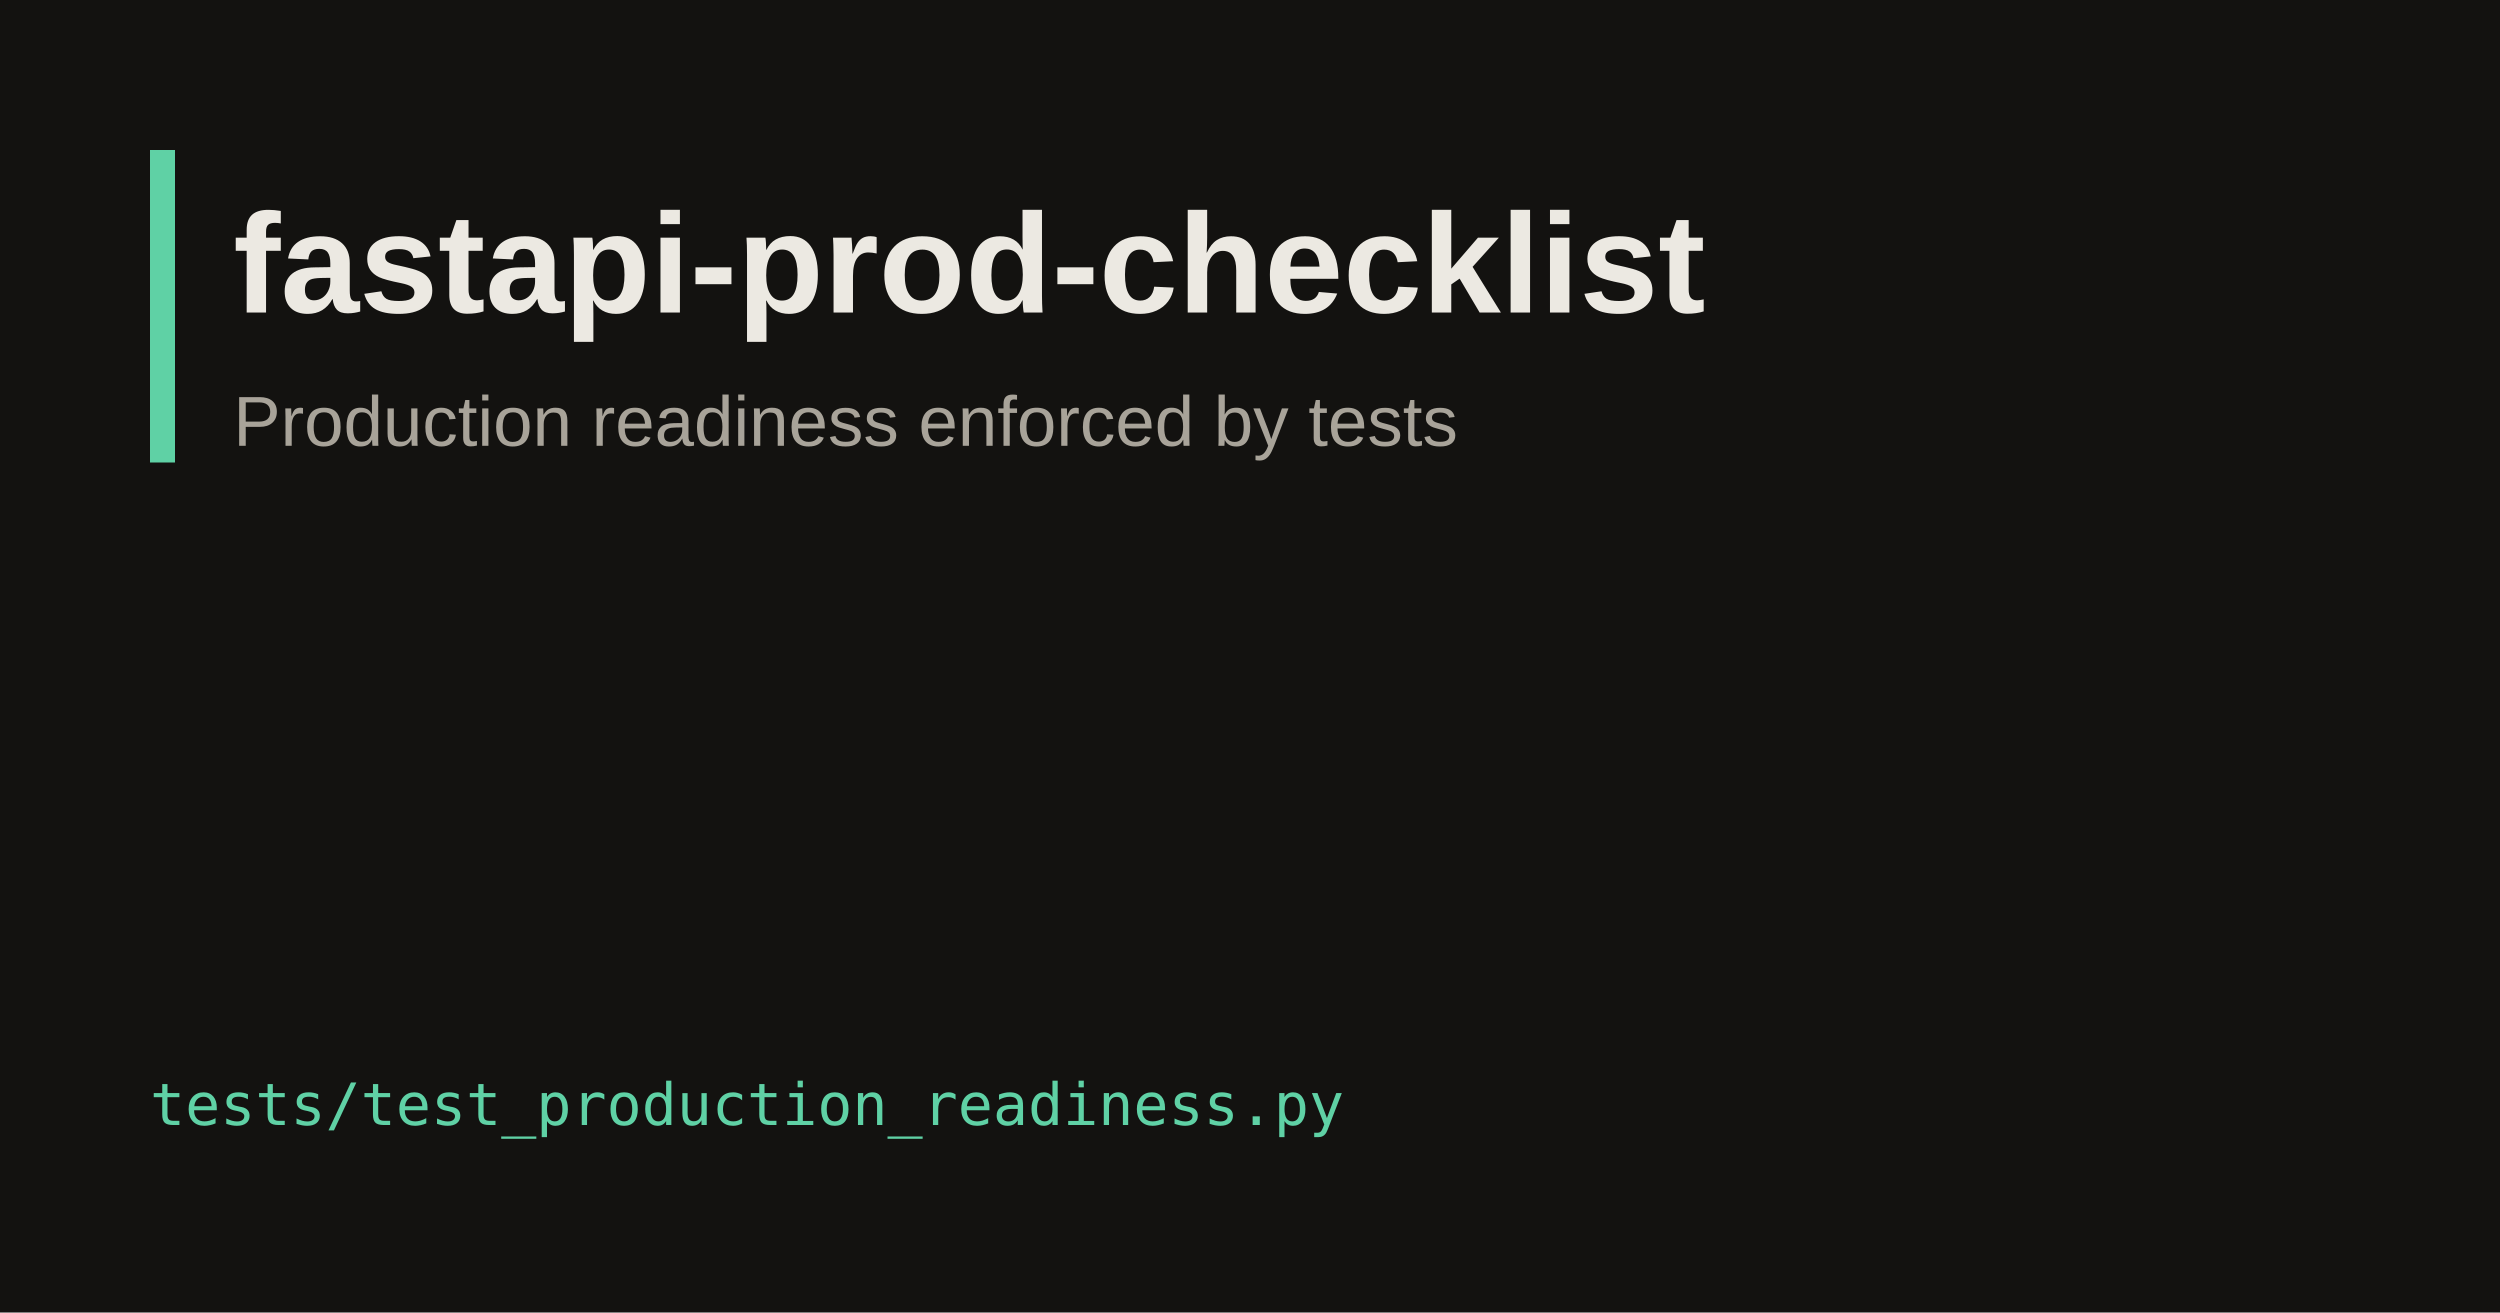
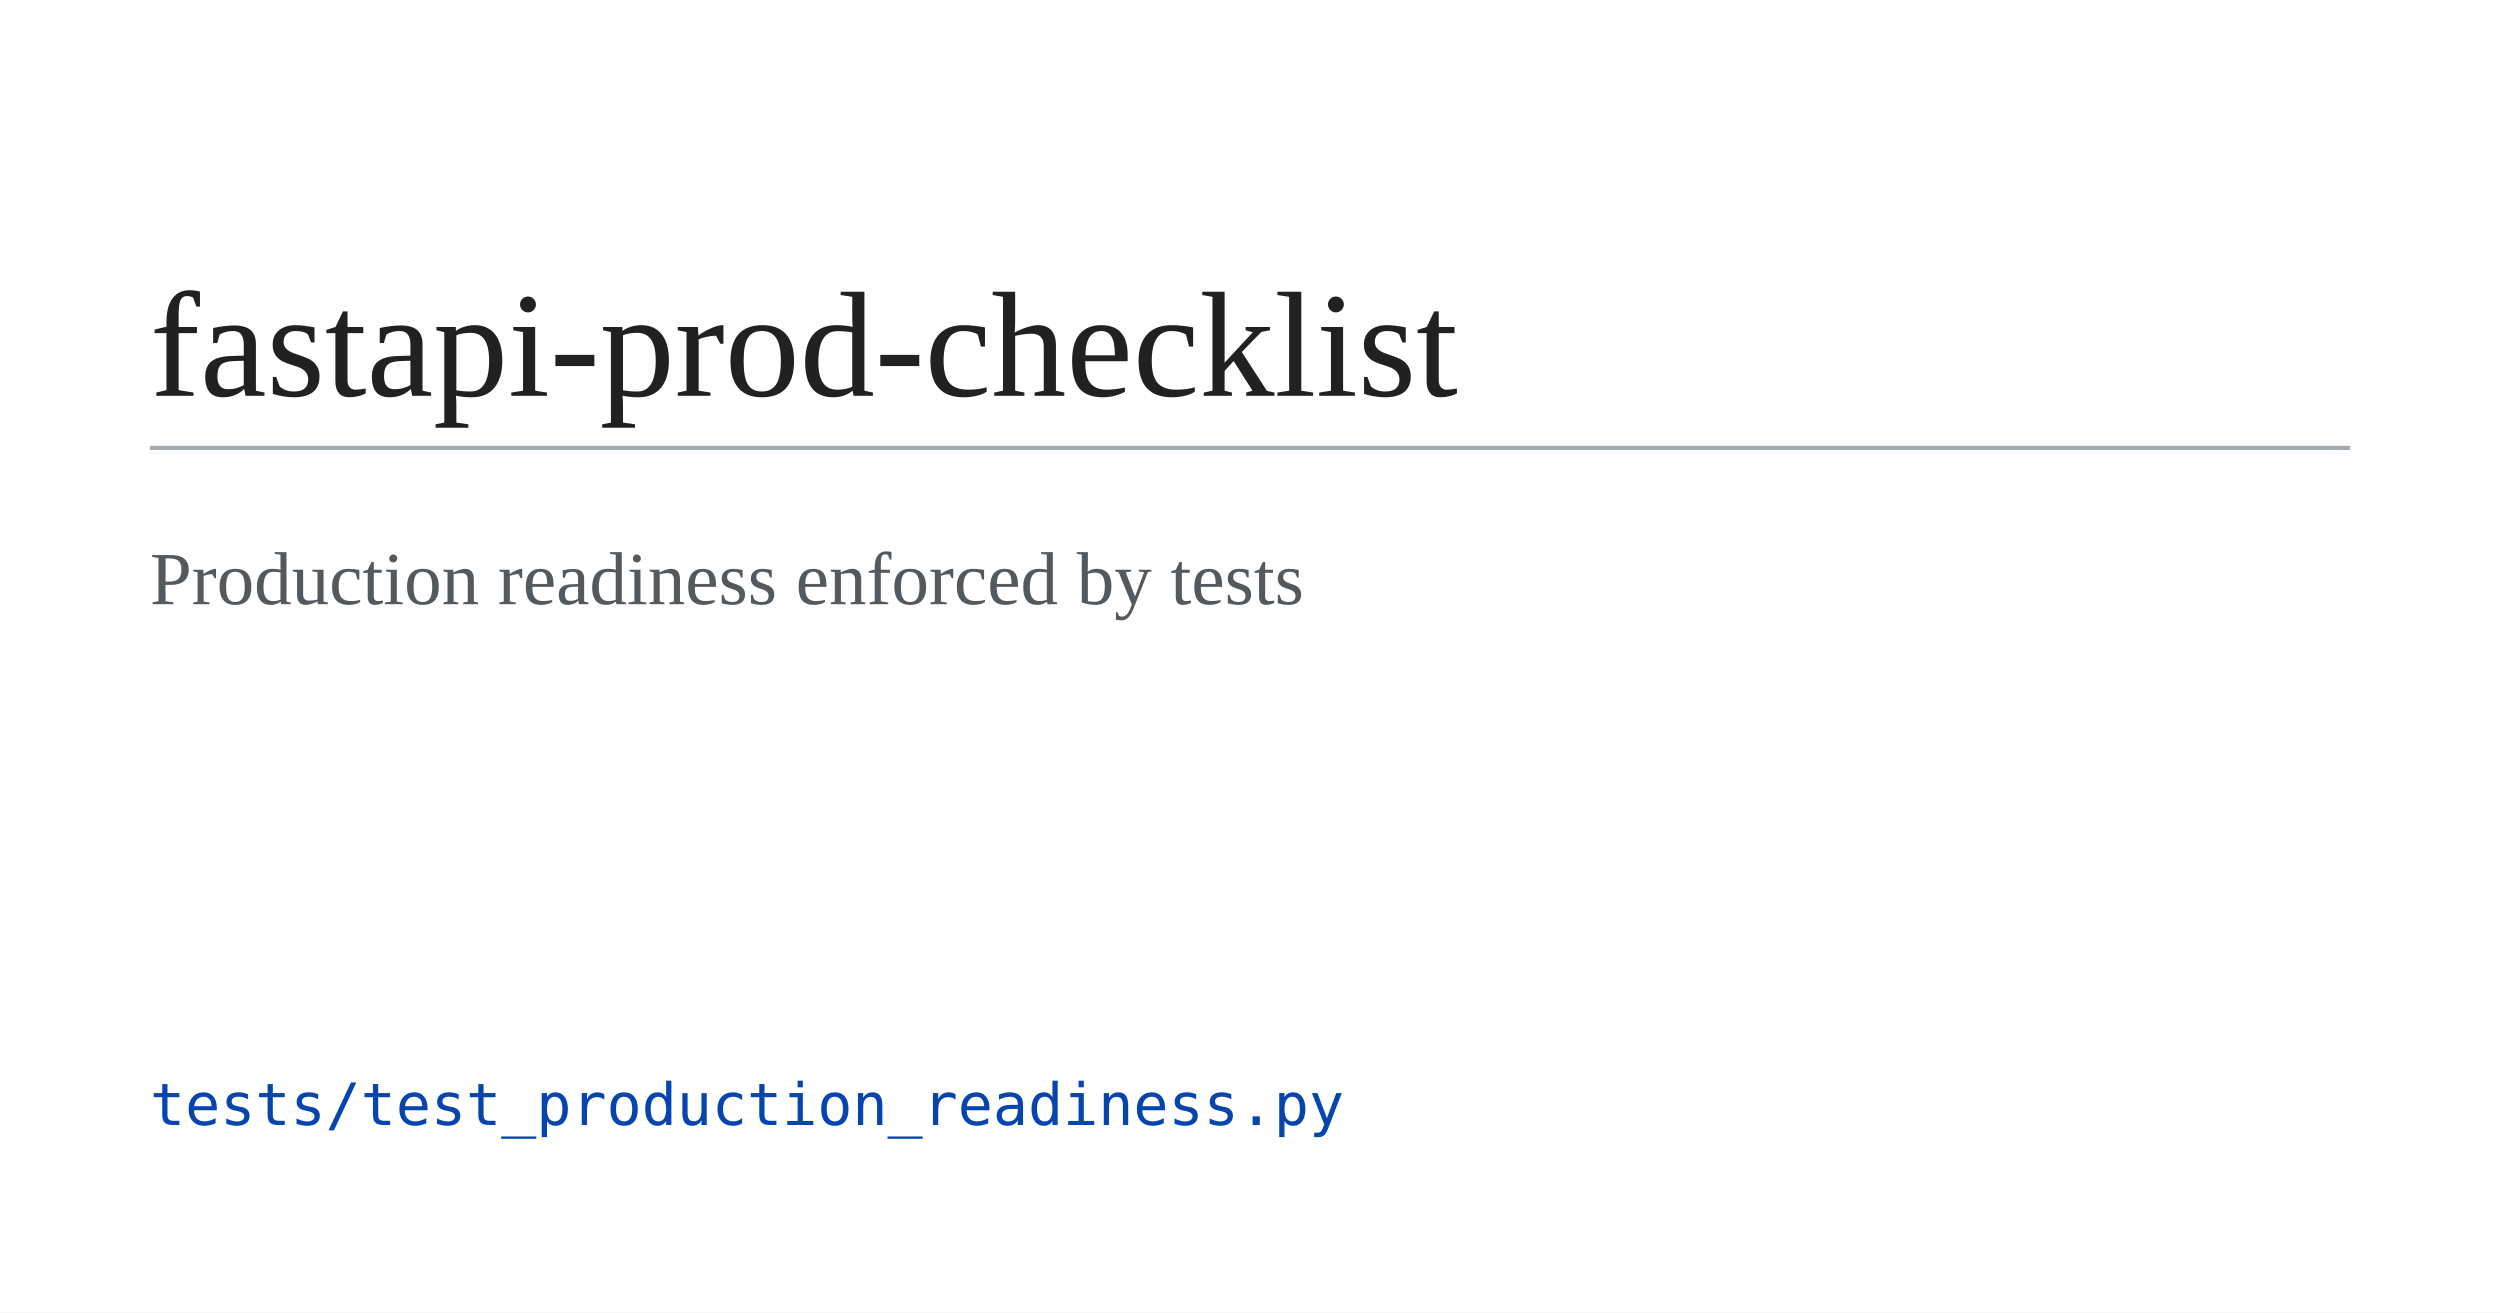
<svg xmlns="http://www.w3.org/2000/svg" viewBox="0 0 1200 630" width="1200" height="630" role="img" aria-label="fastapi-prod-checklist: production readiness enforced by tests">
-   <rect width="1200" height="630" fill="#131210" />
-   <rect x="72" y="72" width="12" height="150" fill="#5fd1a5" />
-   <text x="112" y="150" fill="#ece9e2" font-family="system-ui, Segoe UI, Arial, sans-serif" font-size="68" font-weight="700">fastapi-prod-checklist</text>
-   <text x="112" y="214" fill="#a8a399" font-family="system-ui, Segoe UI, Arial, sans-serif" font-size="34">Production readiness enforced by tests</text>
-   <text x="72" y="540" fill="#5fd1a5" font-family="ui-monospace, Consolas, monospace" font-size="28">tests/test_production_readiness.py</text>
+   <rect width="1200" height="630" fill="#ffffff" />
+   <text x="72" y="190" fill="#202122" font-family="Georgia, Times New Roman, serif" font-size="72">fastapi-prod-checklist</text>
+   <rect x="72" y="214" width="1056" height="2" fill="#a2a9b1" />
+   <text x="72" y="290" fill="#54595d" font-family="Georgia, Times New Roman, serif" font-size="36">Production readiness enforced by tests</text>
+   <text x="72" y="540" fill="#0645ad" font-family="Consolas, Menlo, monospace" font-size="28">tests/test_production_readiness.py</text>
</svg>
